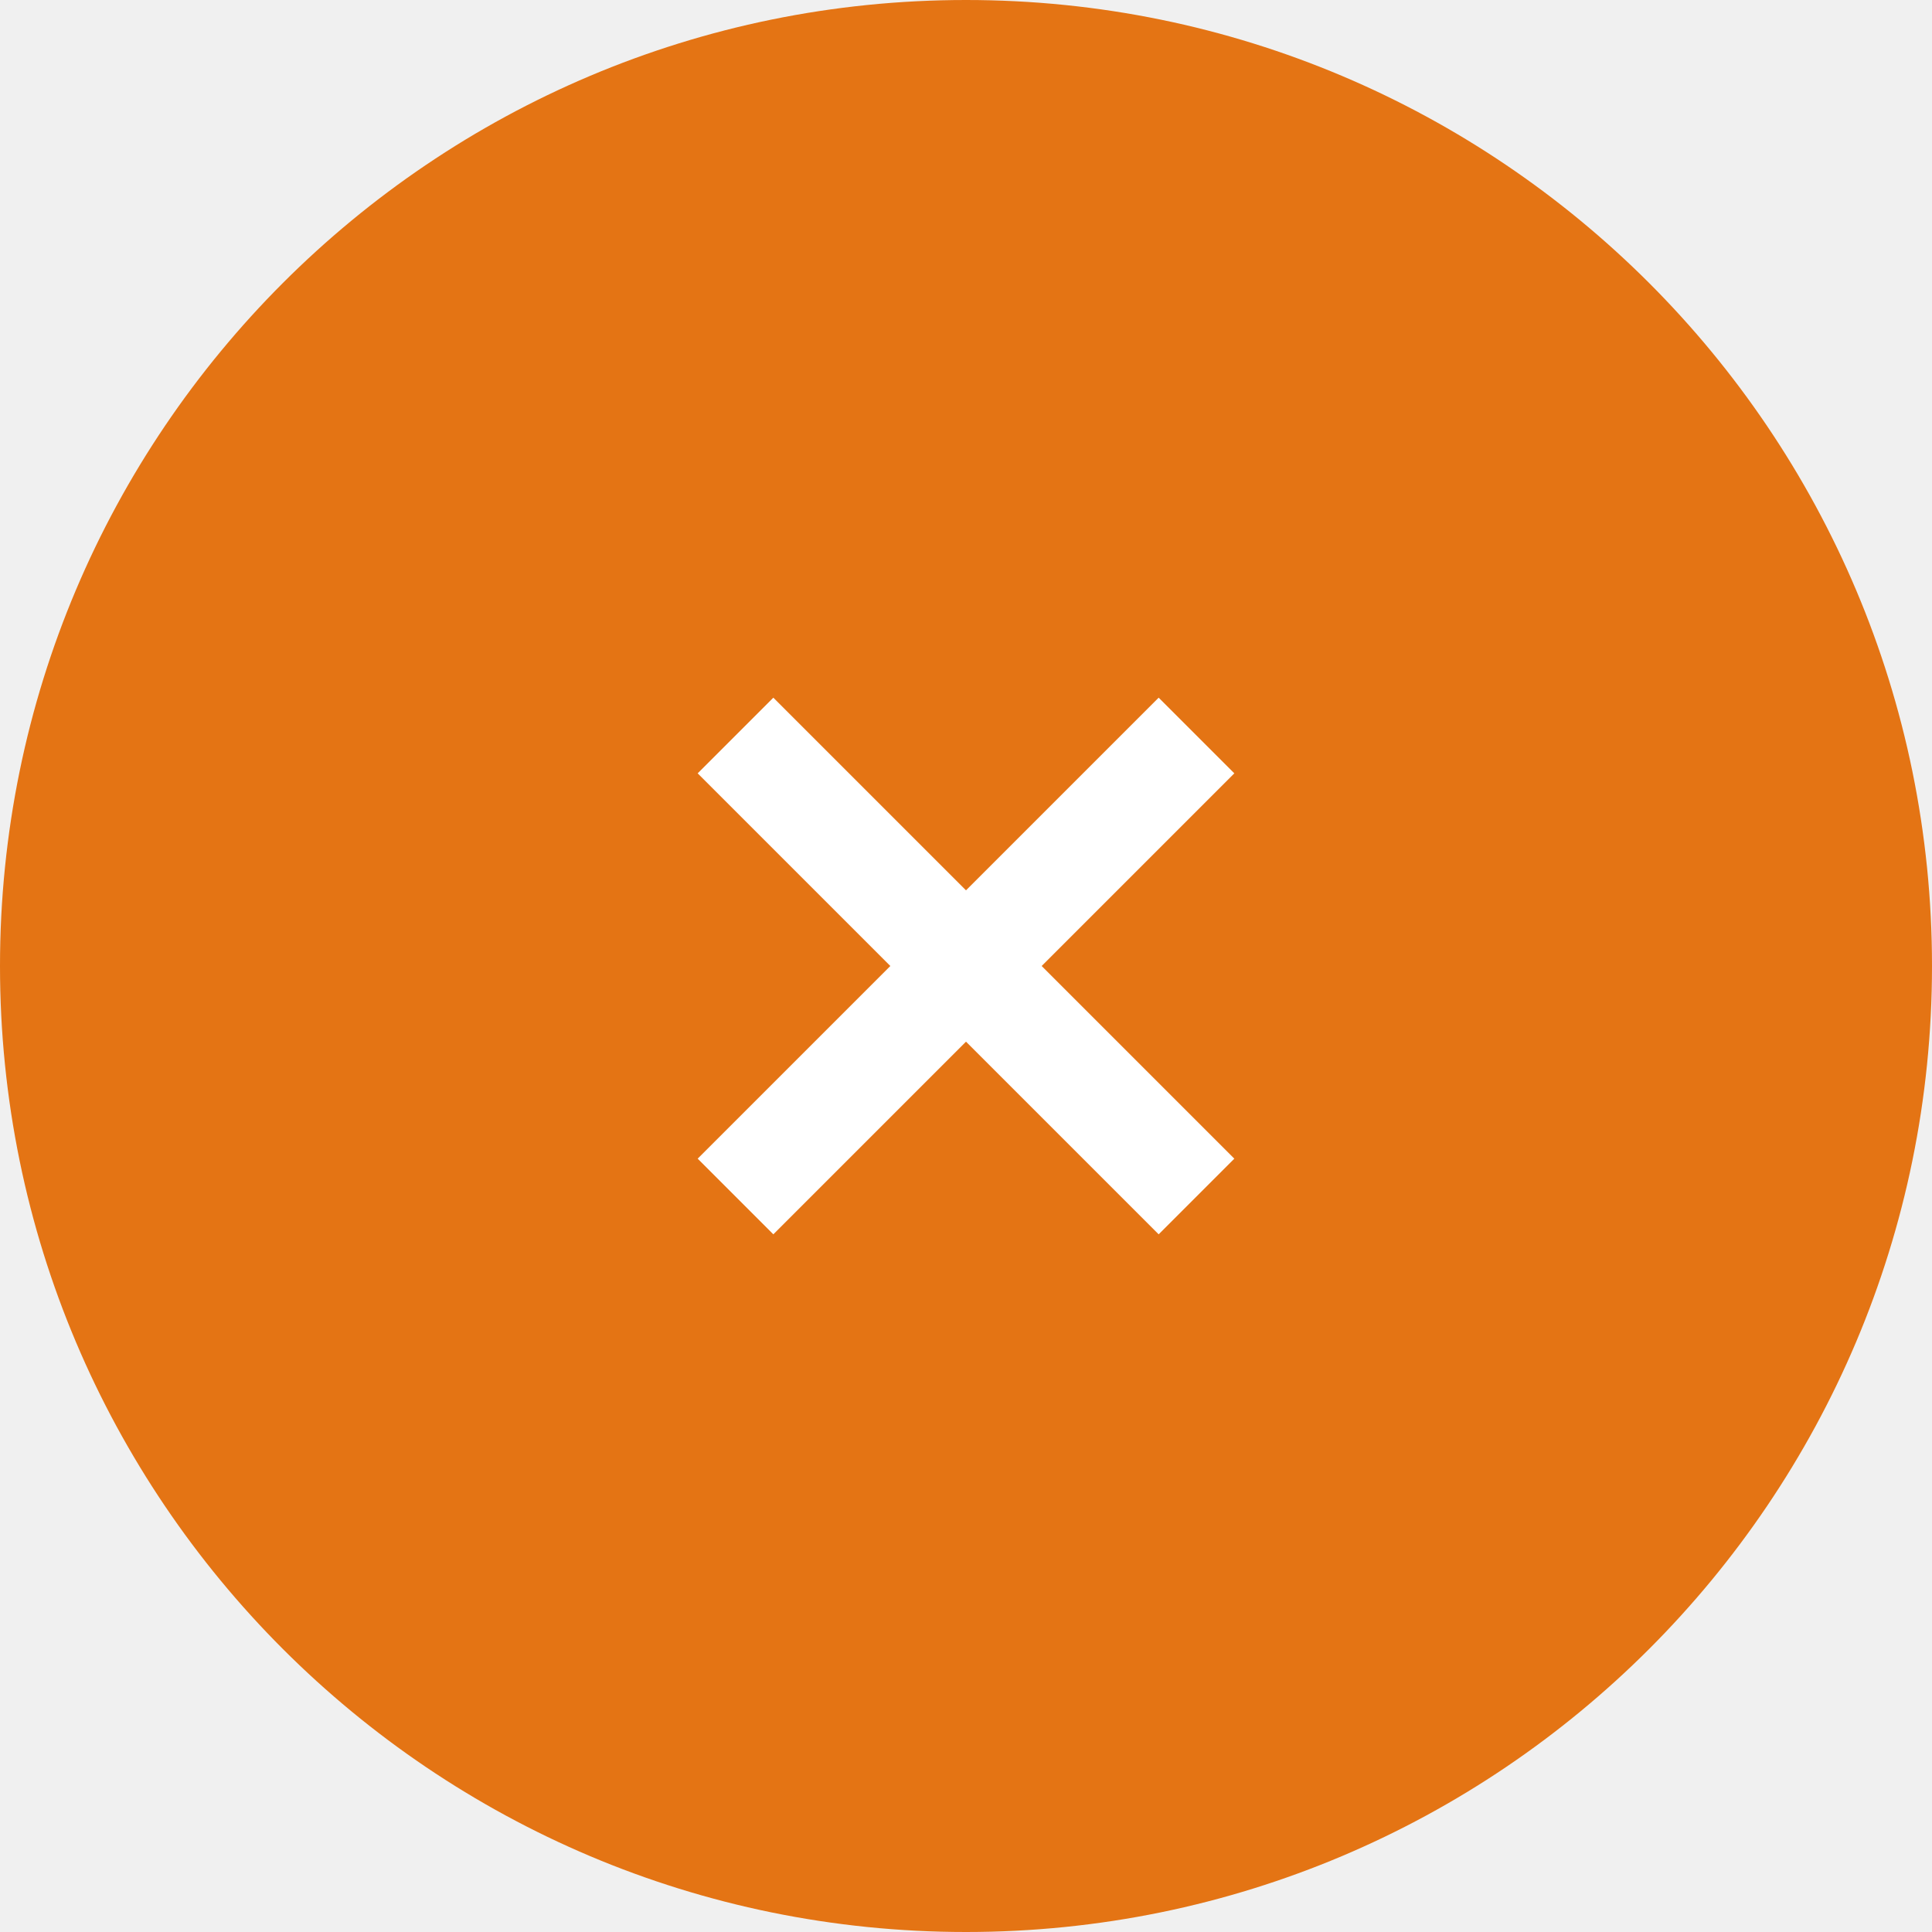
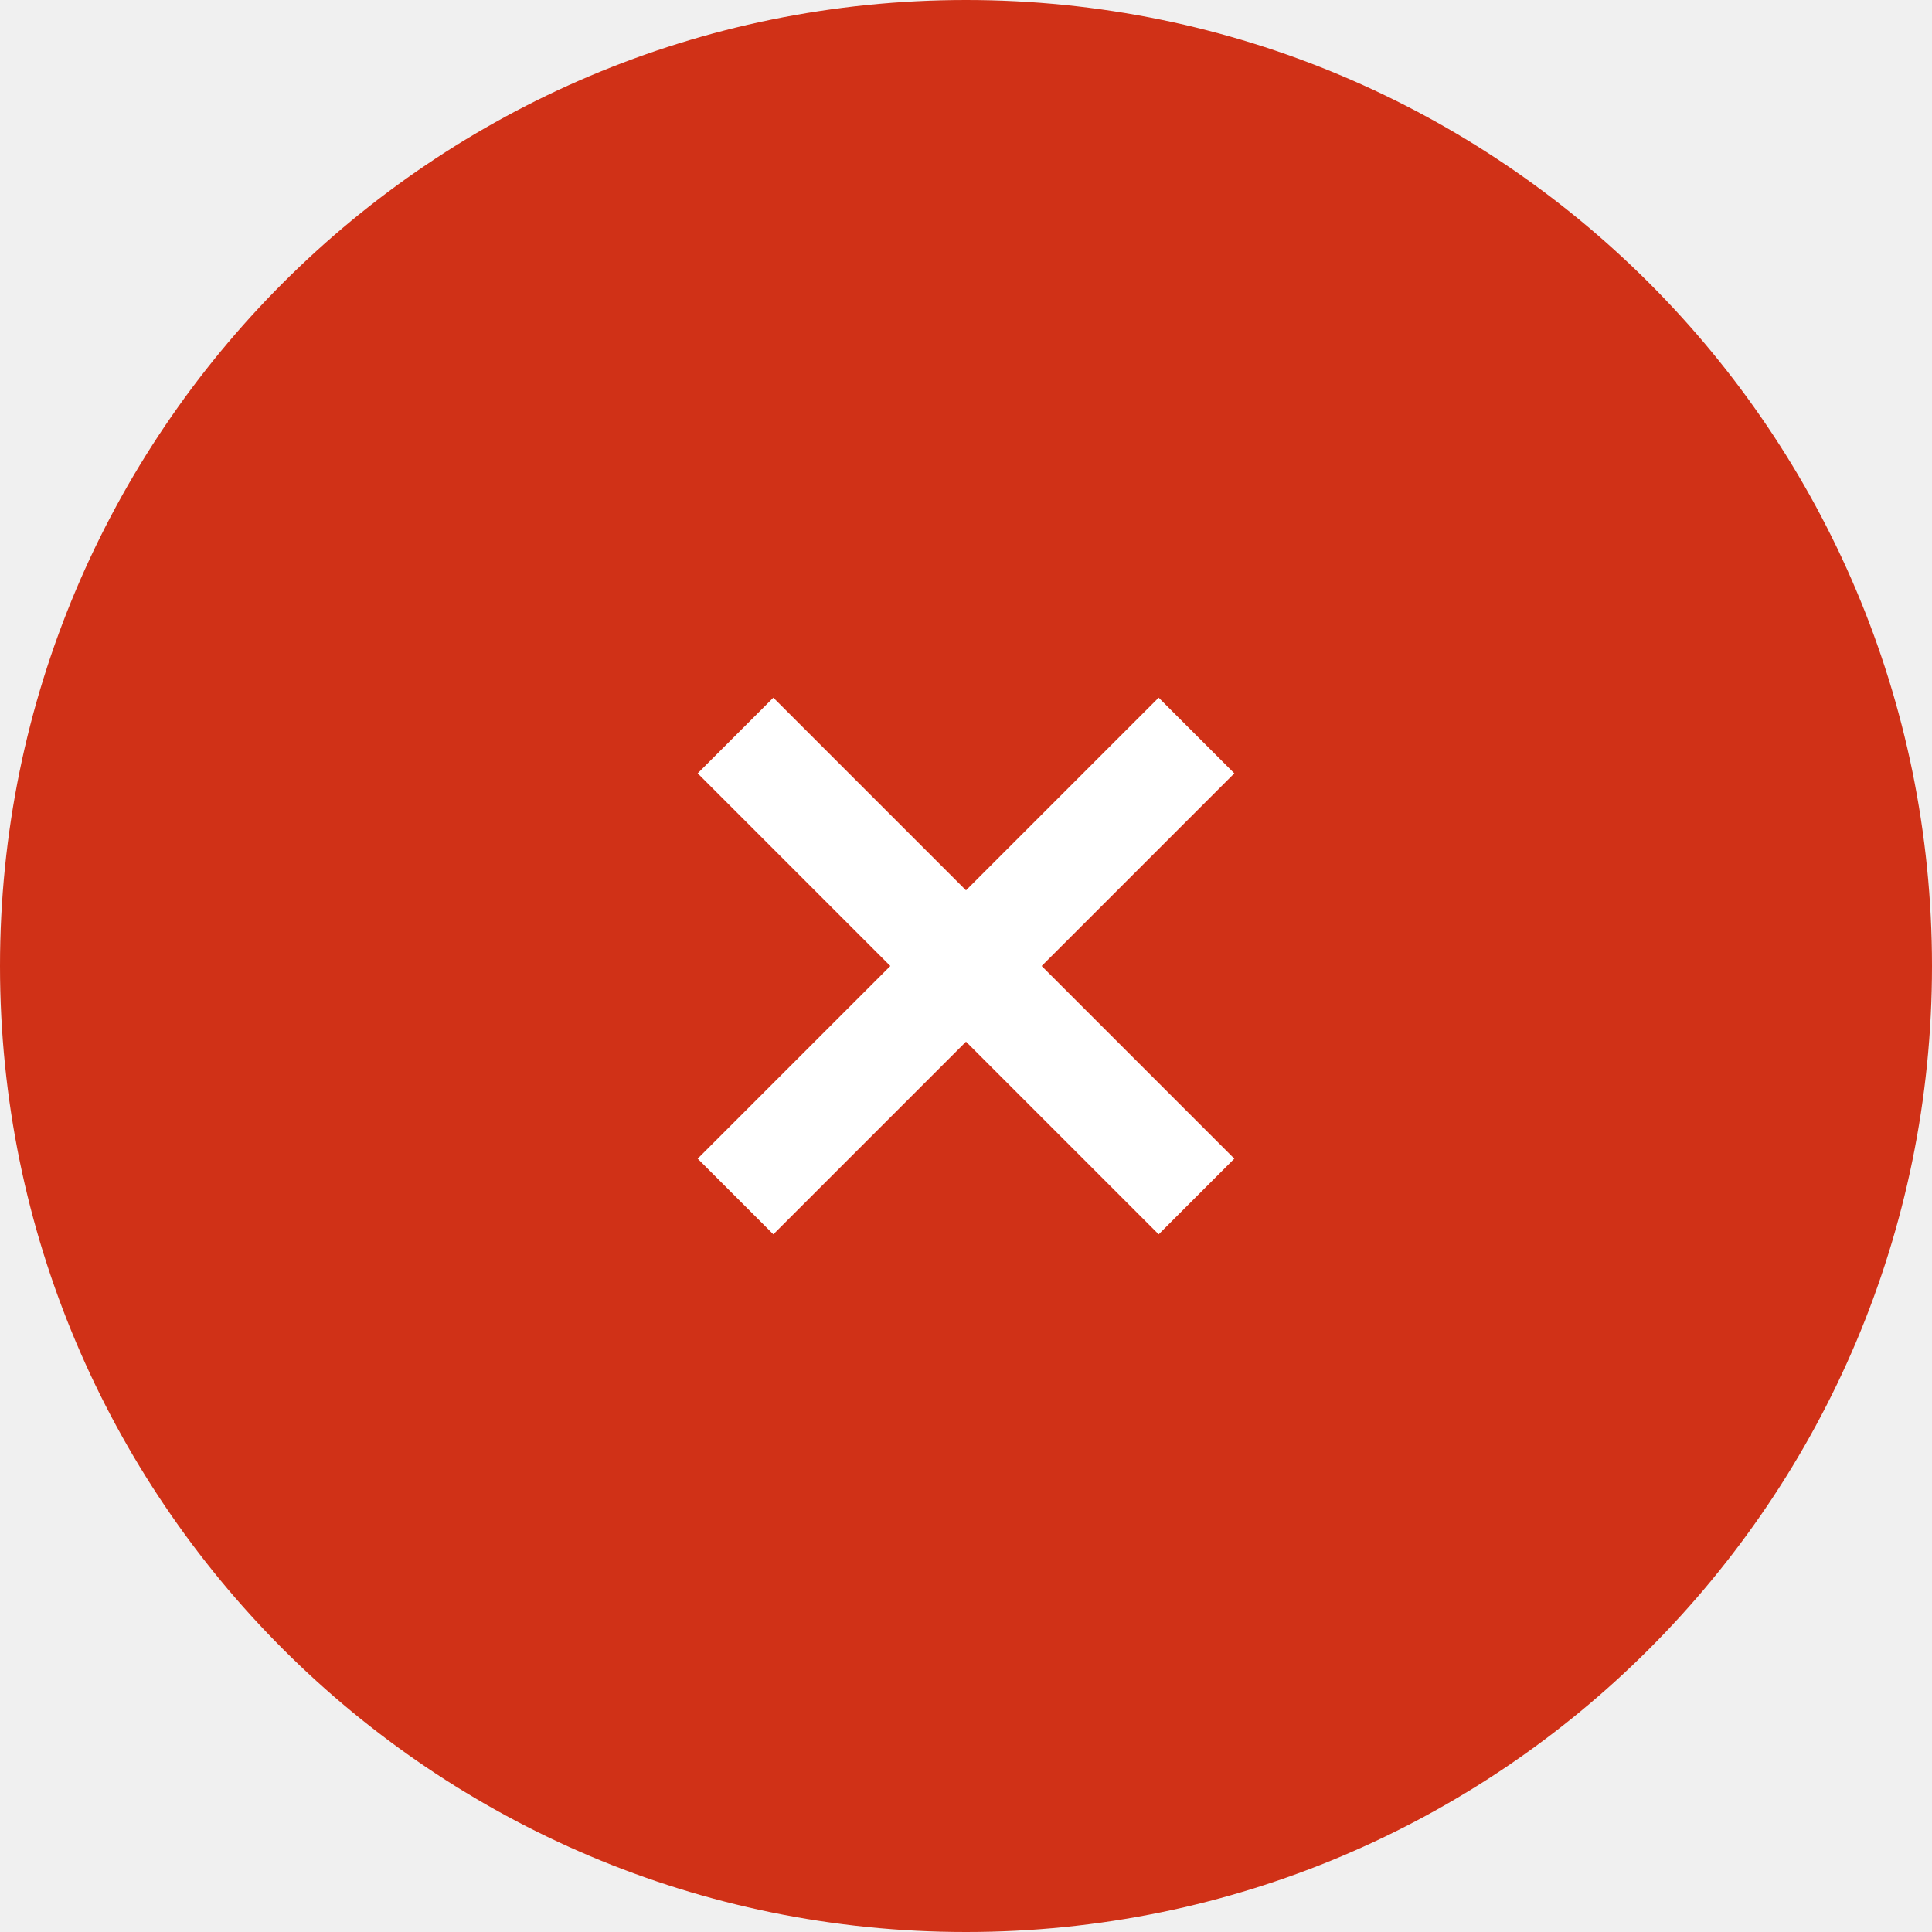
<svg xmlns="http://www.w3.org/2000/svg" width="36" height="36" viewBox="0 0 36 36" version="1.1" id="svg8">
  <defs id="defs12" />
-   <circle cx="18" cy="18" r="18" fill="#FF5252" id="circle2" style="fill:#e47414;fill-opacity:1" />
+   <circle cx="18" cy="18" r="18" fill="#FF5252" id="circle2" style="fill:#D03117;fill-opacity:1" />
  <path d="M 23,14.41 21.59,13 18,16.59 14.41,13 13,14.41 16.59,18 13,21.59 14.41,23 18,19.41 21.59,23 23,21.59 19.41,18 Z" fill="#FFFFFF" id="path6" />
</svg>
